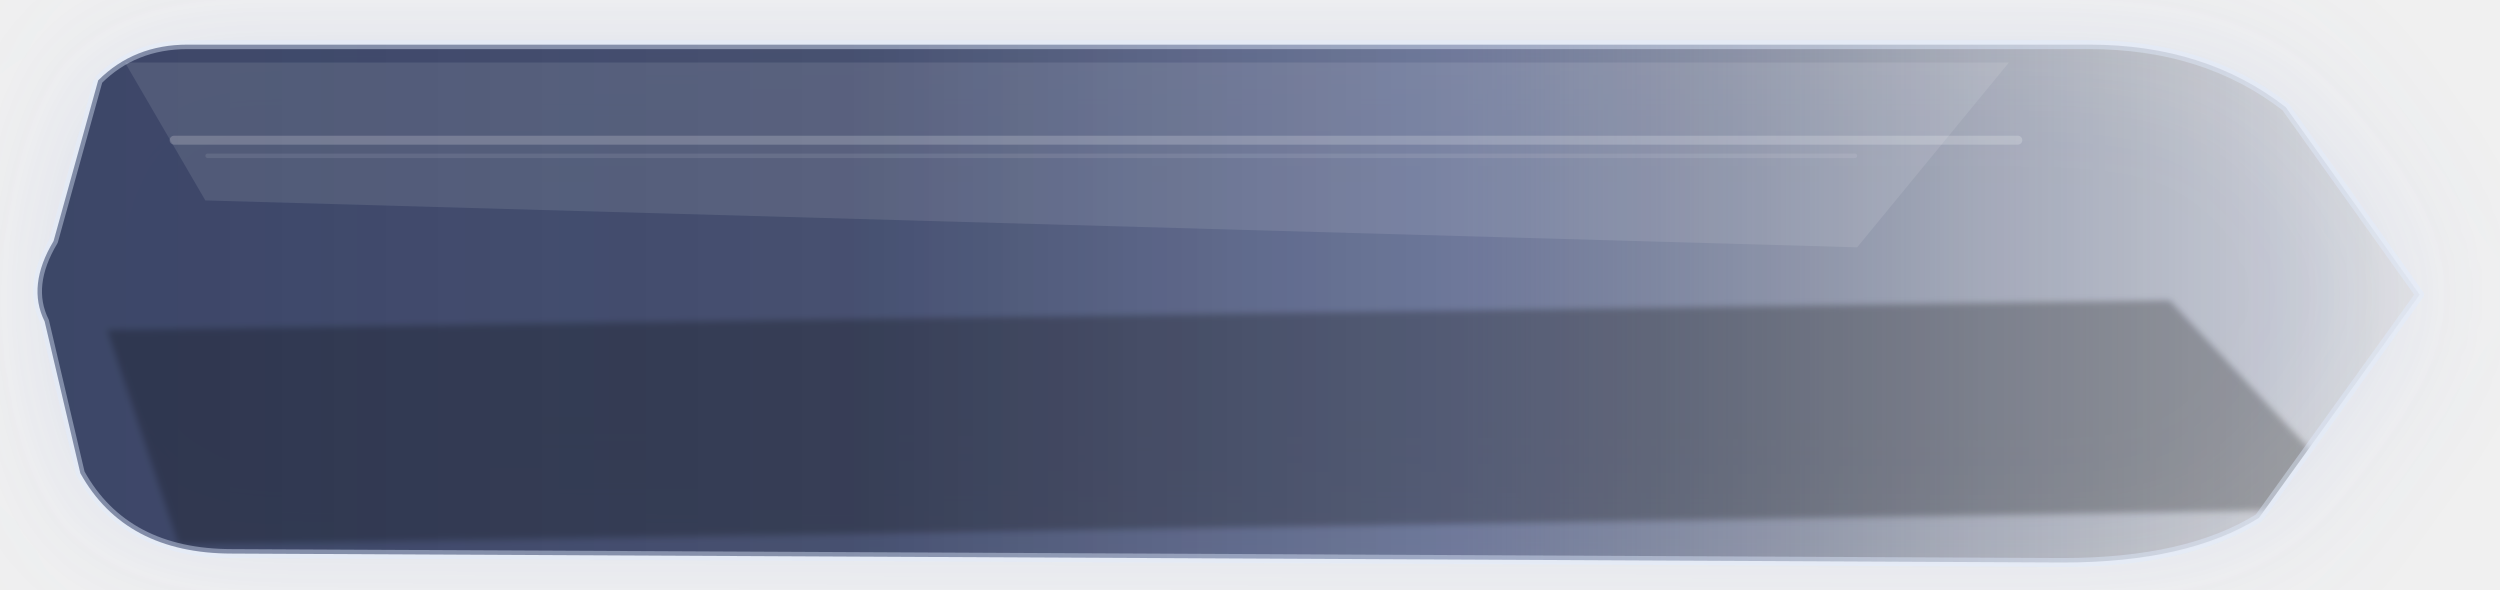
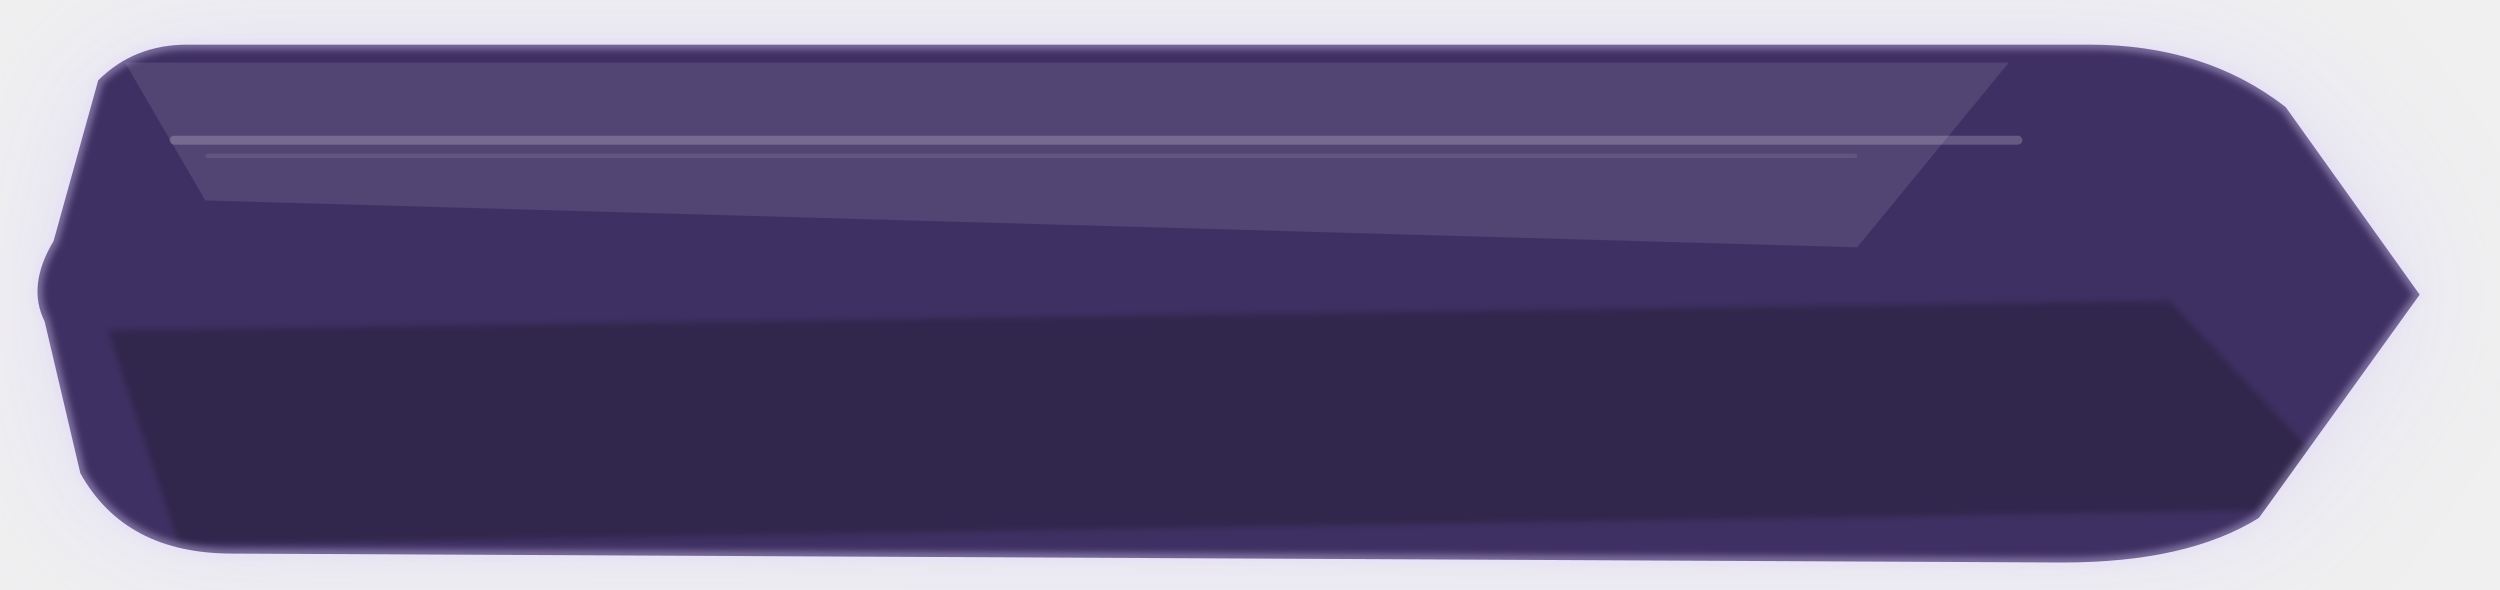
<svg xmlns="http://www.w3.org/2000/svg" width="560" height="132" viewBox="0 0 560 132" fill="none">
  <defs>
-     <linearGradient id="grad-secondary_wide_normal.svg" x1="0%" y1="50%" x2="100%" y2="50%">
-       <stop offset="0%" stop-color="rgba(45, 56, 92, 0.96)" />
-       <stop offset="34%" stop-color="rgba(45, 56, 92, 0.9)" />
-       <stop offset="60%" stop-color="rgba(63, 76, 120, 0.74)" />
-       <stop offset="82%" stop-color="rgba(31, 41, 68, 0.32)" />
-       <stop offset="100%" stop-color="rgba(10, 14, 24, 0.06)" />
+     <linearGradient id="grad-secondary_wide_normal.svg" x1="0" y1="0" x2="560" y2="132">
+       <stop offset="0%" stop-color="rgba(48, 32, 87, 0.96)" />
+       <stop offset="58%" stop-color="rgba(68, 46, 119, 0.94)" />
+       <stop offset="100%" stop-color="rgba(97, 71, 157, 0.9)" />
    </linearGradient>
    <linearGradient id="sheen-secondary_wide_normal.svg" x1="0" y1="0" x2="0" y2="132">
      <stop offset="0%" stop-color="white" stop-opacity="0.40" />
      <stop offset="42%" stop-color="white" stop-opacity="0.08" />
      <stop offset="100%" stop-color="white" stop-opacity="0" />
    </linearGradient>
    <filter id="glow-secondary_wide_normal.svg" x="-35%" y="-60%" width="170%" height="240%">
      <feGaussianBlur stdDeviation="16" result="blur" />
    </filter>
    <filter id="soft-secondary_wide_normal.svg" x="-8%" y="-8%" width="116%" height="116%">
      <feGaussianBlur stdDeviation="0.7" />
    </filter>
    <clipPath id="clip-secondary_wide_normal.svg">
      <path d="M 22 18     Q 30 10, 42 10     L 468 10     Q 494 10, 512 24     L 542 66.0     L 506 116     Q 490 126, 462 126     L 52 124     Q 28 124, 18 106     L 10 72.0     Q 6 64.0, 12 54.0     L 22 18" />
    </clipPath>
  </defs>
  <g transform="translate(0.00 0.00) scale(1.0)">
-     <path d="M 22 18     Q 30 10, 42 10     L 468 10     Q 494 10, 512 24     L 542 66.0     L 506 116     Q 490 126, 462 126     L 52 124     Q 28 124, 18 106     L 10 72.0     Q 6 64.0, 12 54.0     L 22 18" fill="rgba(120, 146, 211, 0.17)" opacity="1" filter="url(#glow-secondary_wide_normal.svg)" />
+     <path d="M 22 18     Q 30 10, 42 10     L 468 10     Q 494 10, 512 24     L 542 66.0     L 506 116     Q 490 126, 462 126     L 52 124     Q 28 124, 18 106     L 10 72.0     Q 6 64.0, 12 54.0     L 22 18" fill="rgba(171, 145, 255, 0.22)" opacity="1" filter="url(#glow-secondary_wide_normal.svg)" />
    <path d="M 22 18     Q 30 10, 42 10     L 468 10     Q 494 10, 512 24     L 542 66.0     L 506 116     Q 490 126, 462 126     L 52 124     Q 28 124, 18 106     L 10 72.0     Q 6 64.0, 12 54.0     L 22 18" fill="url(#grad-secondary_wide_normal.svg)" />
    <g clip-path="url(#clip-secondary_wide_normal.svg)">
      <path d="M 28 14 L 450 14 L 416 55.4 L 46 44.9 Z" fill="white" opacity="0.10" />
      <rect x="38" y="30.4" width="415" height="2" rx="1" fill="white" opacity="0.20" />
      <rect x="46" y="34.4" width="370" height="1" rx="0.5" fill="white" opacity="0.09" />
      <path d="M 24 73.9 L 486 67.3 L 530 114 L 40 122 Z" fill="black" opacity="0.26" filter="url(#soft-secondary_wide_normal.svg)" />
      <rect x="0" y="0" width="560" height="132" fill="url(#sheen-secondary_wide_normal.svg)" opacity="0.10" />
    </g>
-     <path d="M 22 18     Q 30 10, 42 10     L 468 10     Q 494 10, 512 24     L 542 66.0     L 506 116     Q 490 126, 462 126     L 52 124     Q 28 124, 18 106     L 10 72.0     Q 6 64.0, 12 54.0     L 22 18" fill="none" stroke="rgba(225, 235, 255, 0.42)" stroke-width="2" stroke-linejoin="round" />
+     <path d="M 22 18     Q 30 10, 42 10     L 468 10     Q 494 10, 512 24     L 542 66.0     L 506 116     Q 490 126, 462 126     L 52 124     Q 28 124, 18 106     L 10 72.0     Q 6 64.0, 12 54.0     L 22 18" stroke="rgba(228, 217, 255, 0.38)" stroke-width="2.2" filter="url(#soft-secondary_wide_normal.svg)" />
  </g>
</svg>
